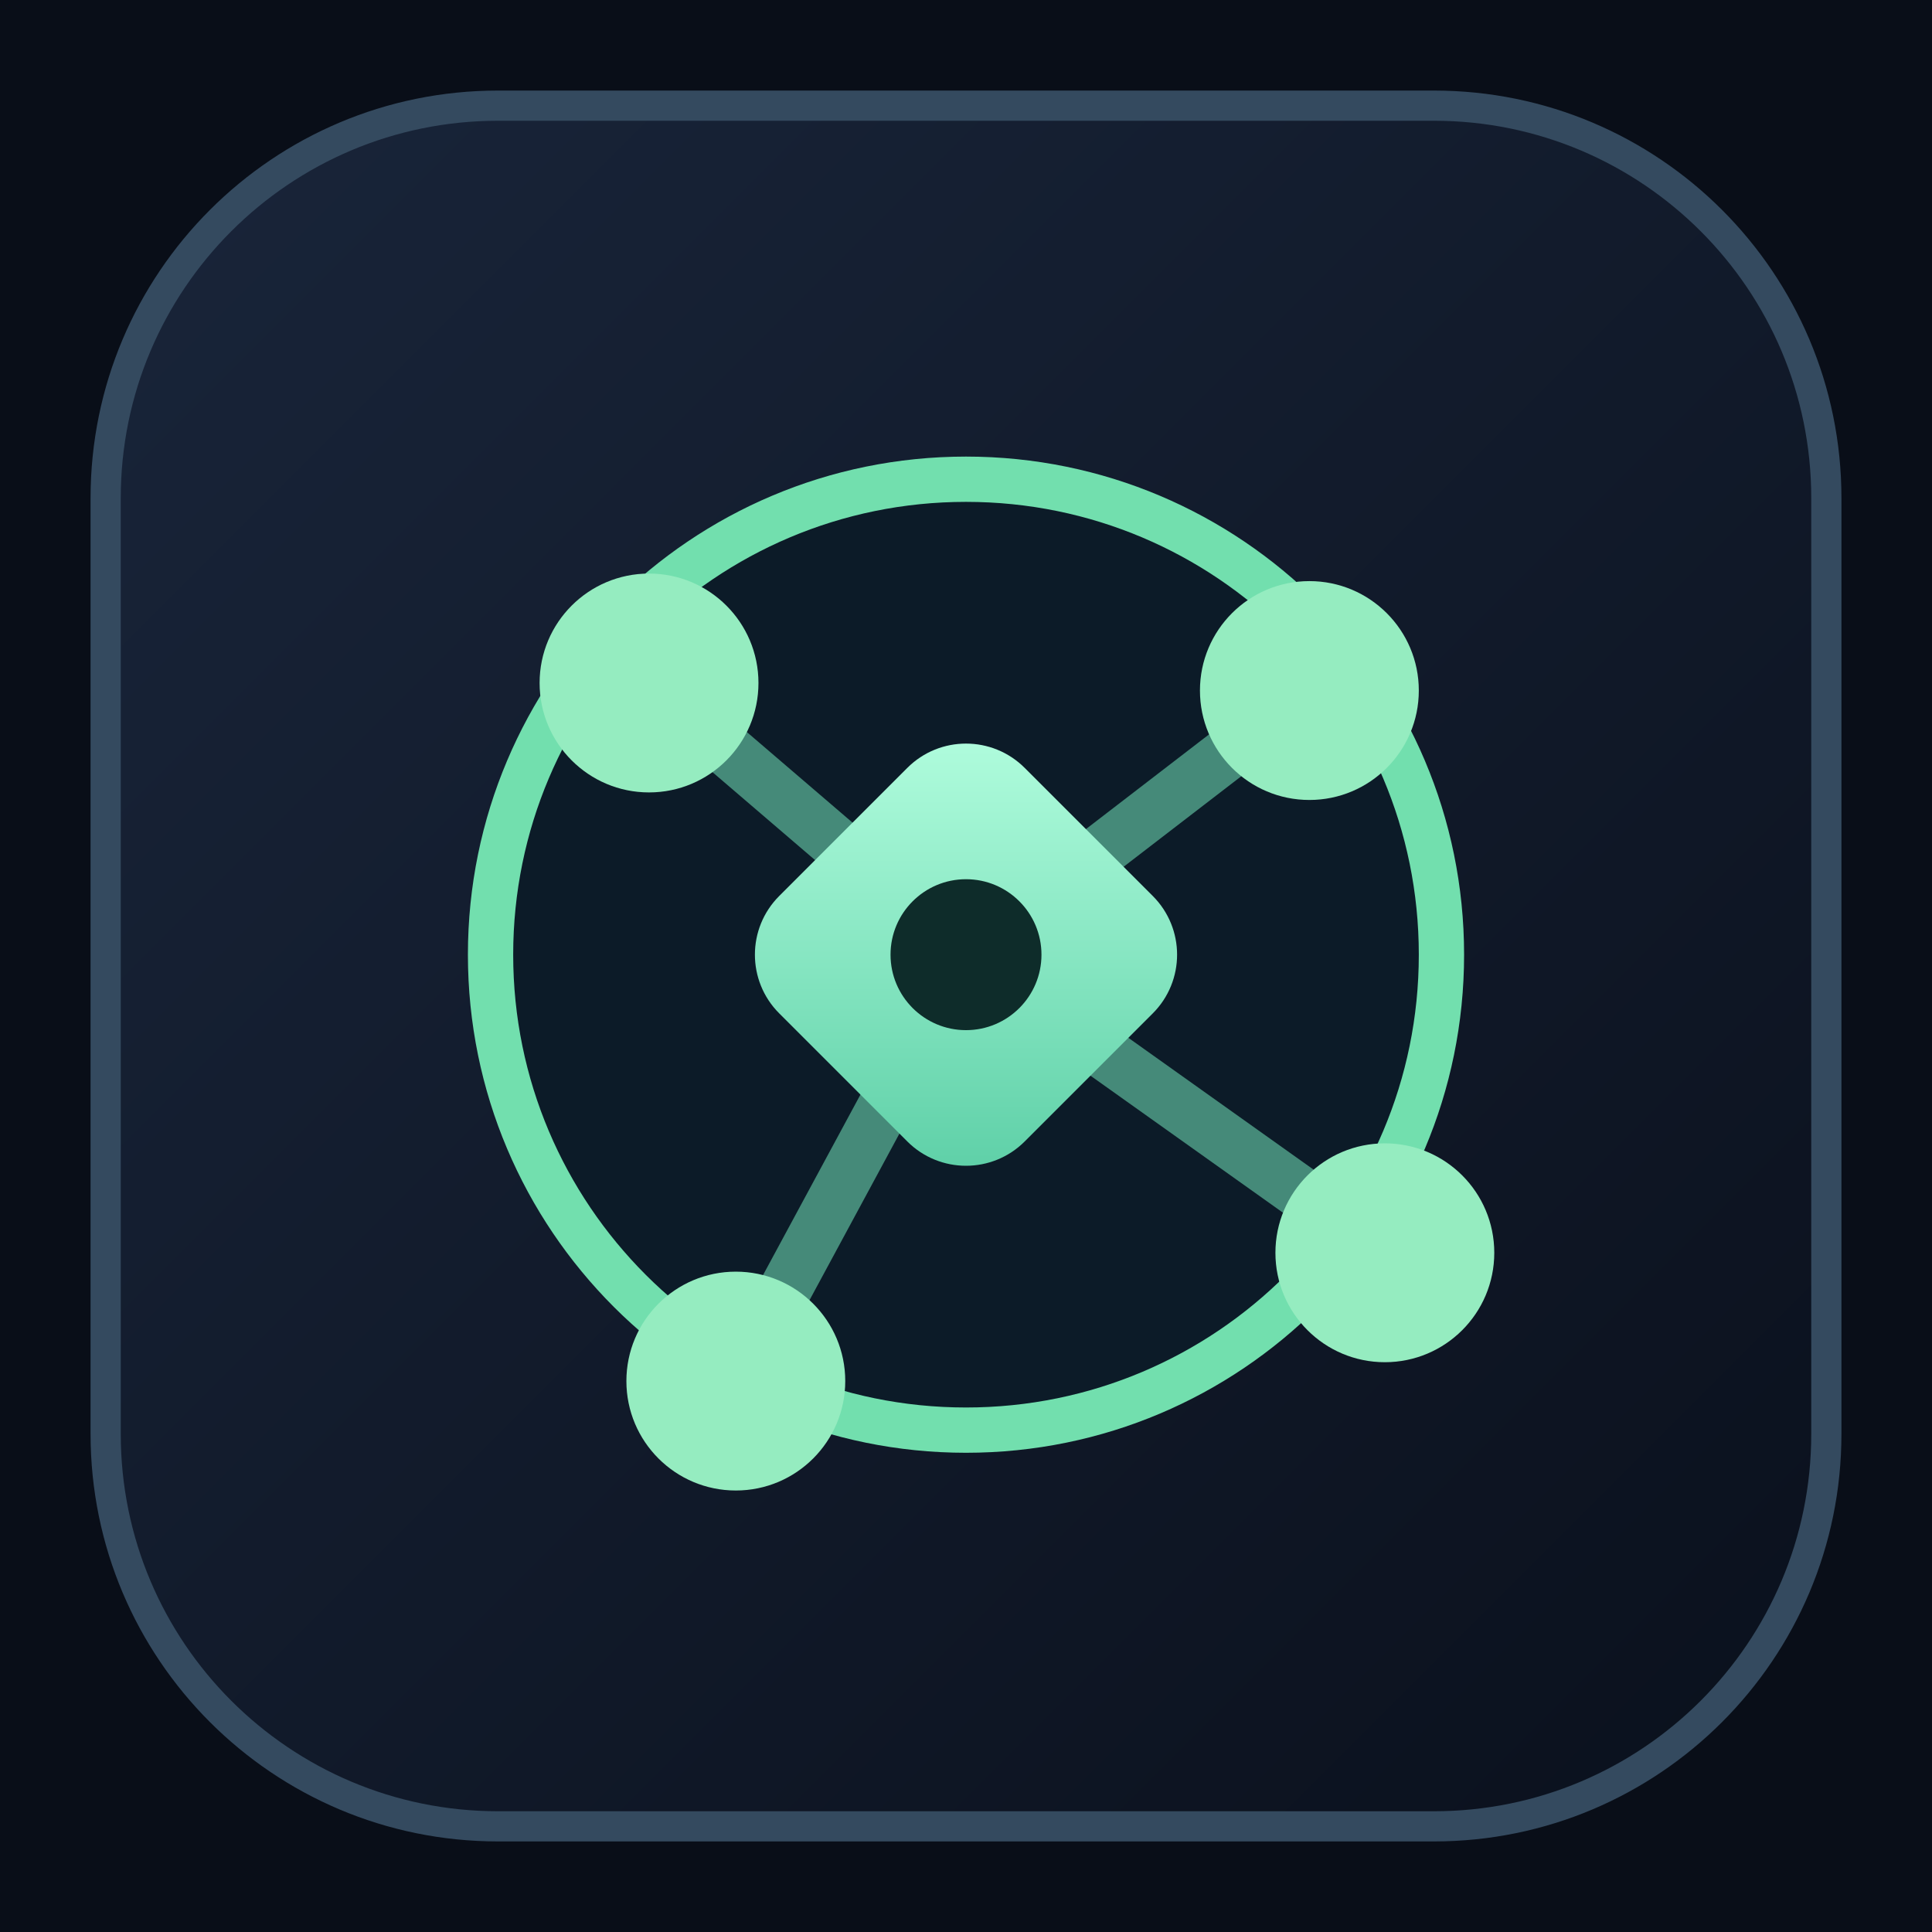
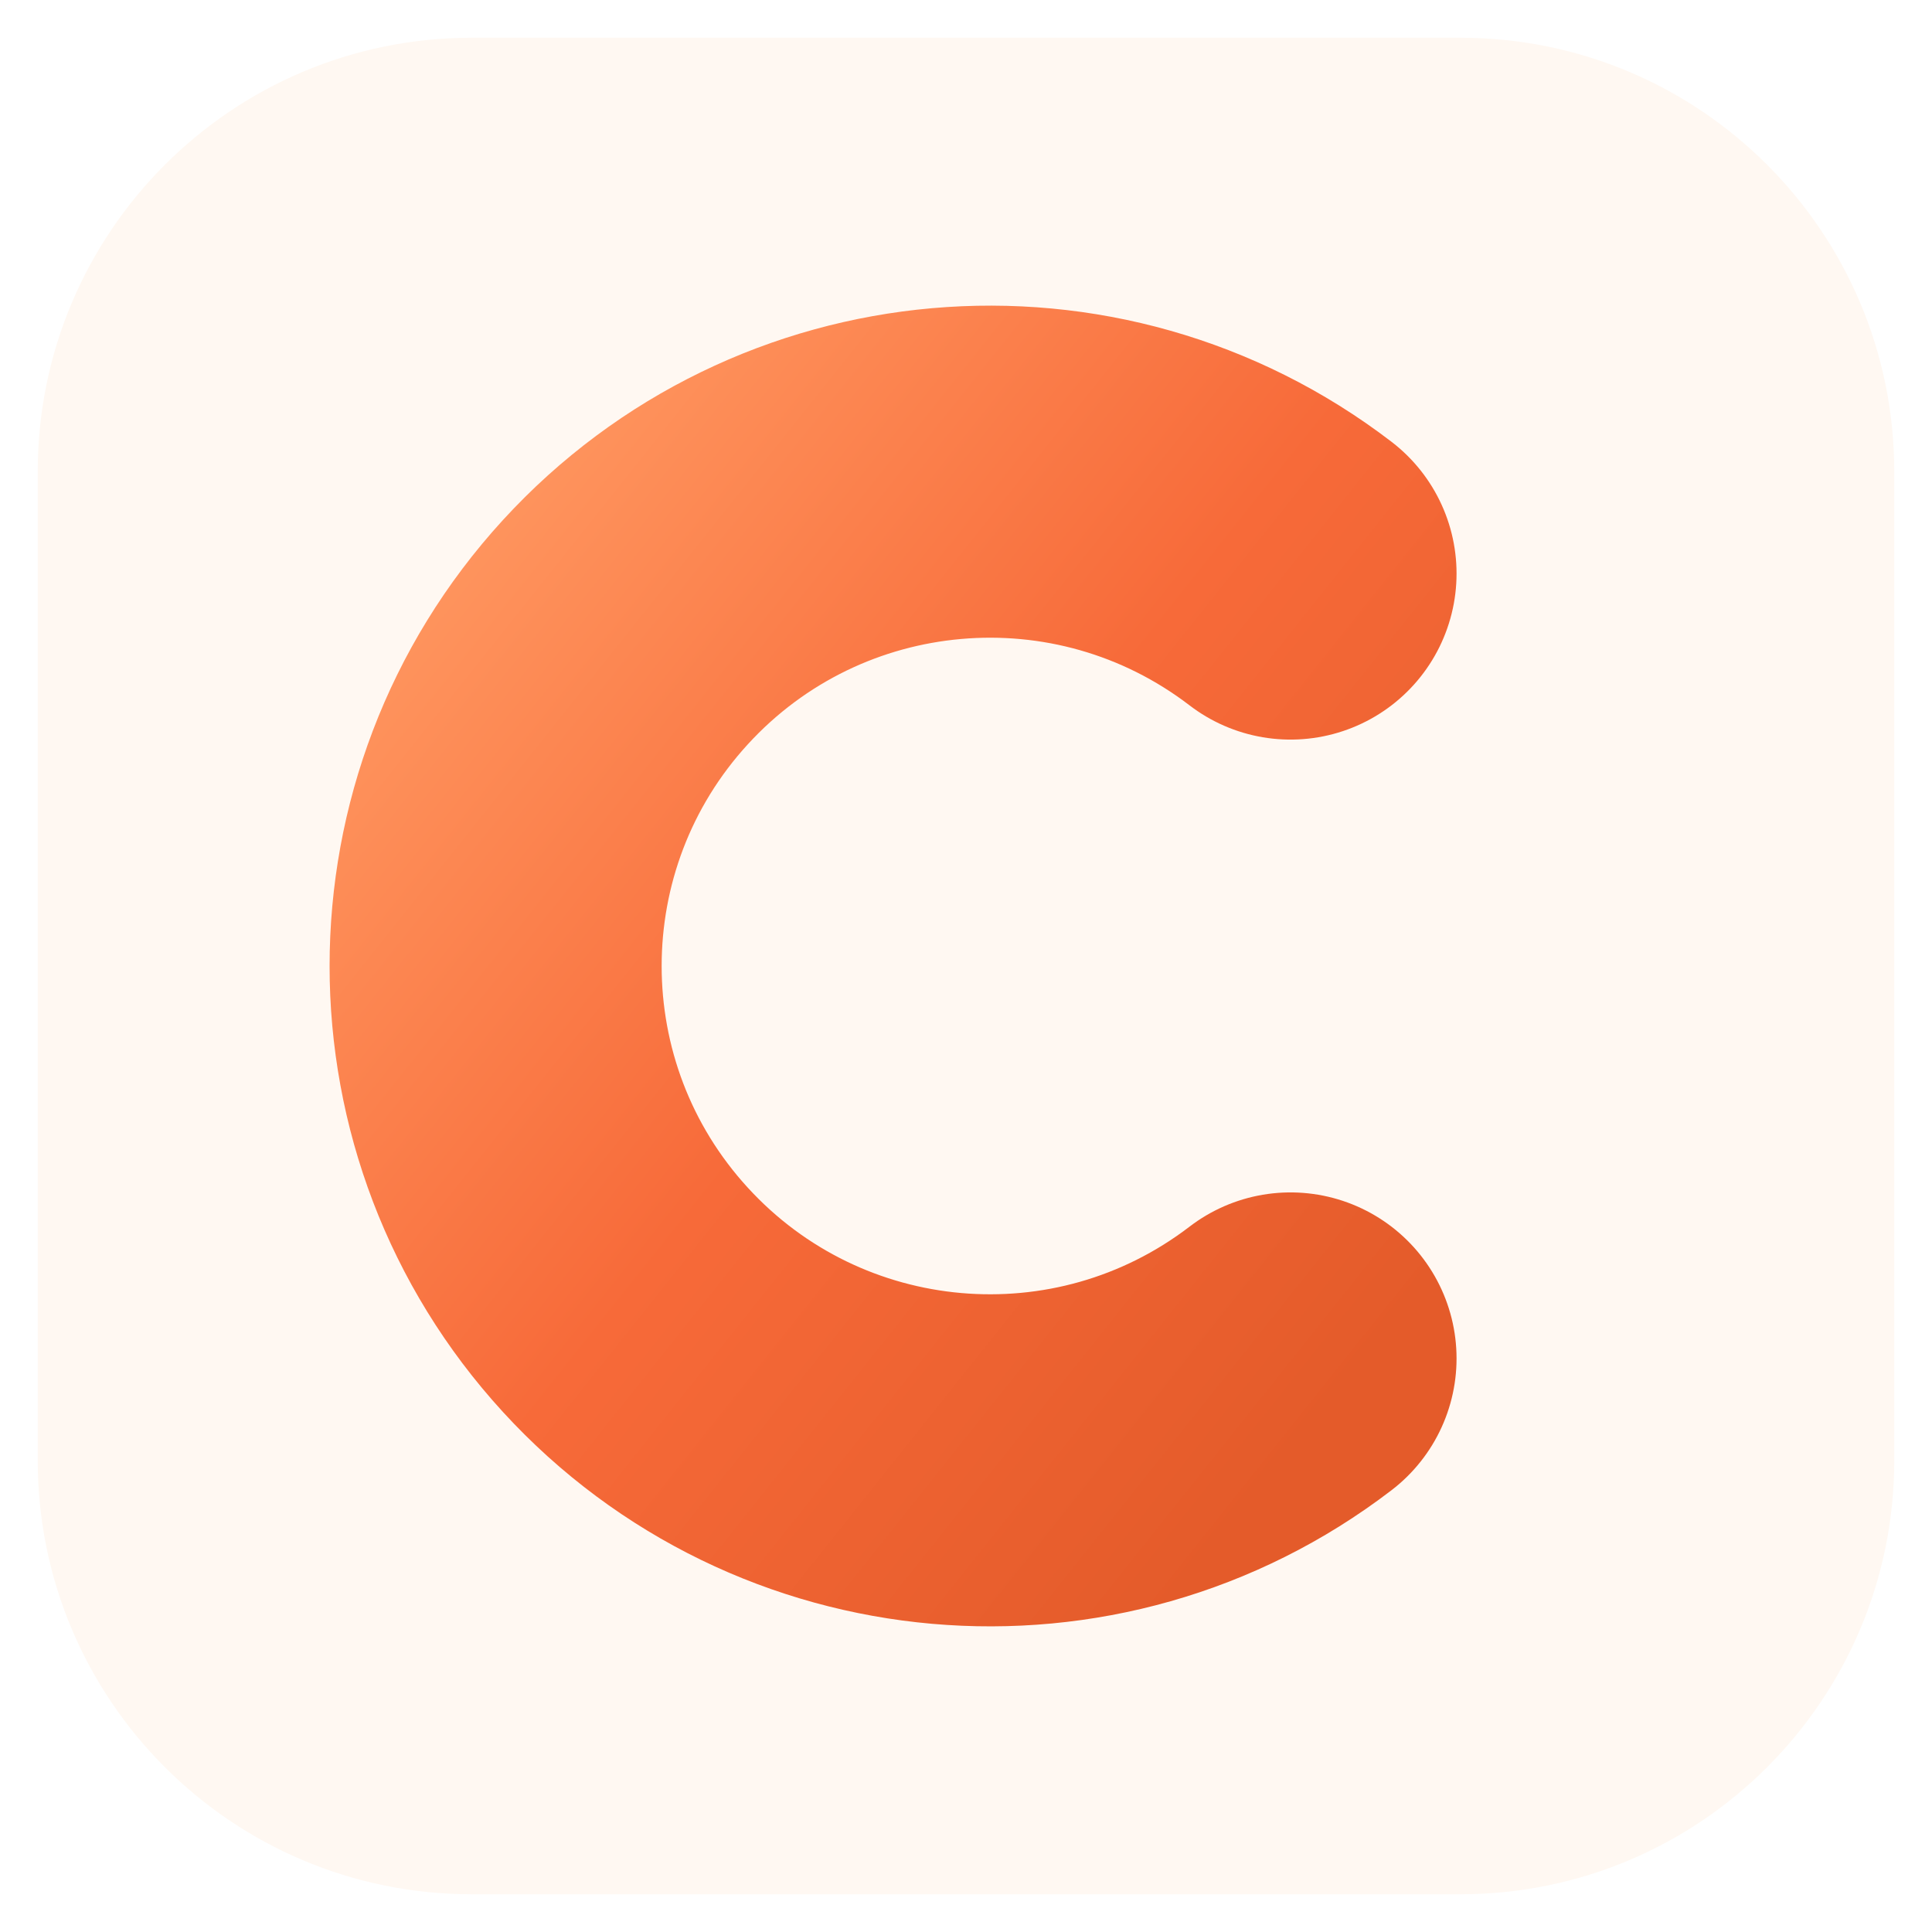
- <svg xmlns="http://www.w3.org/2000/svg" viewBox="0 0 512 512" role="img" aria-labelledby="ttl">
+ <svg xmlns="http://www.w3.org/2000/svg" viewBox="0 0 512 512" role="img" aria-labelledby="title desc">
  <defs>
-     <linearGradient id="bg" x1="0" y1="0" x2="1" y2="1">
-       <stop stop-color="#19253a" />
-       <stop offset="1" stop-color="#0a101c" />
-     </linearGradient>
-     <linearGradient id="mint" x1="0" y1="0" x2="1" y2="1">
-       <stop stop-color="#b5ffe0" />
-       <stop offset="1" stop-color="#59cda4" />
+     <linearGradient id="warm" x1="0" y1="0" x2="1" y2="1">
+       <stop stop-color="#FF965F" />
+       <stop offset="0.5" stop-color="#F76A39" />
+       <stop offset="1" stop-color="#E45B2A" />
    </linearGradient>
  </defs>
-   <rect width="512" height="512" fill="#090e18" />
-   <rect x="28" y="28" width="456" height="456" rx="104" fill="url(#bg)" stroke="#344a5f" stroke-width="8" />
-   <circle cx="256" cy="253" r="126" fill="#0c1b28" stroke="#72dfae" stroke-width="12" />
-   <g stroke="#458a79" stroke-width="14" stroke-linecap="round">
-     <path d="M256 253 172 181M256 253l91-70M256 253l-61 113M256 253l111 79" />
-   </g>
-   <circle cx="172" cy="181" r="29" fill="#95ecc0" />
-   <circle cx="347" cy="183" r="29" fill="#95ecc0" />
-   <circle cx="195" cy="366" r="29" fill="#95ecc0" />
-   <circle cx="367" cy="332" r="29" fill="#95ecc0" />
-   <rect x="210" y="207" width="92" height="92" rx="22" fill="url(#mint)" transform="rotate(45 256 253)" />
-   <circle cx="256" cy="253" r="20" fill="#0e2c2a" />
+   <rect x="10" y="10" width="492" height="492" rx="115" fill="#FFF8F2" />
+   <path d="M342 152 A131 131 0 1 0 342 360" fill="none" stroke="url(#warm)" stroke-width="88" stroke-linecap="round" />
</svg>
